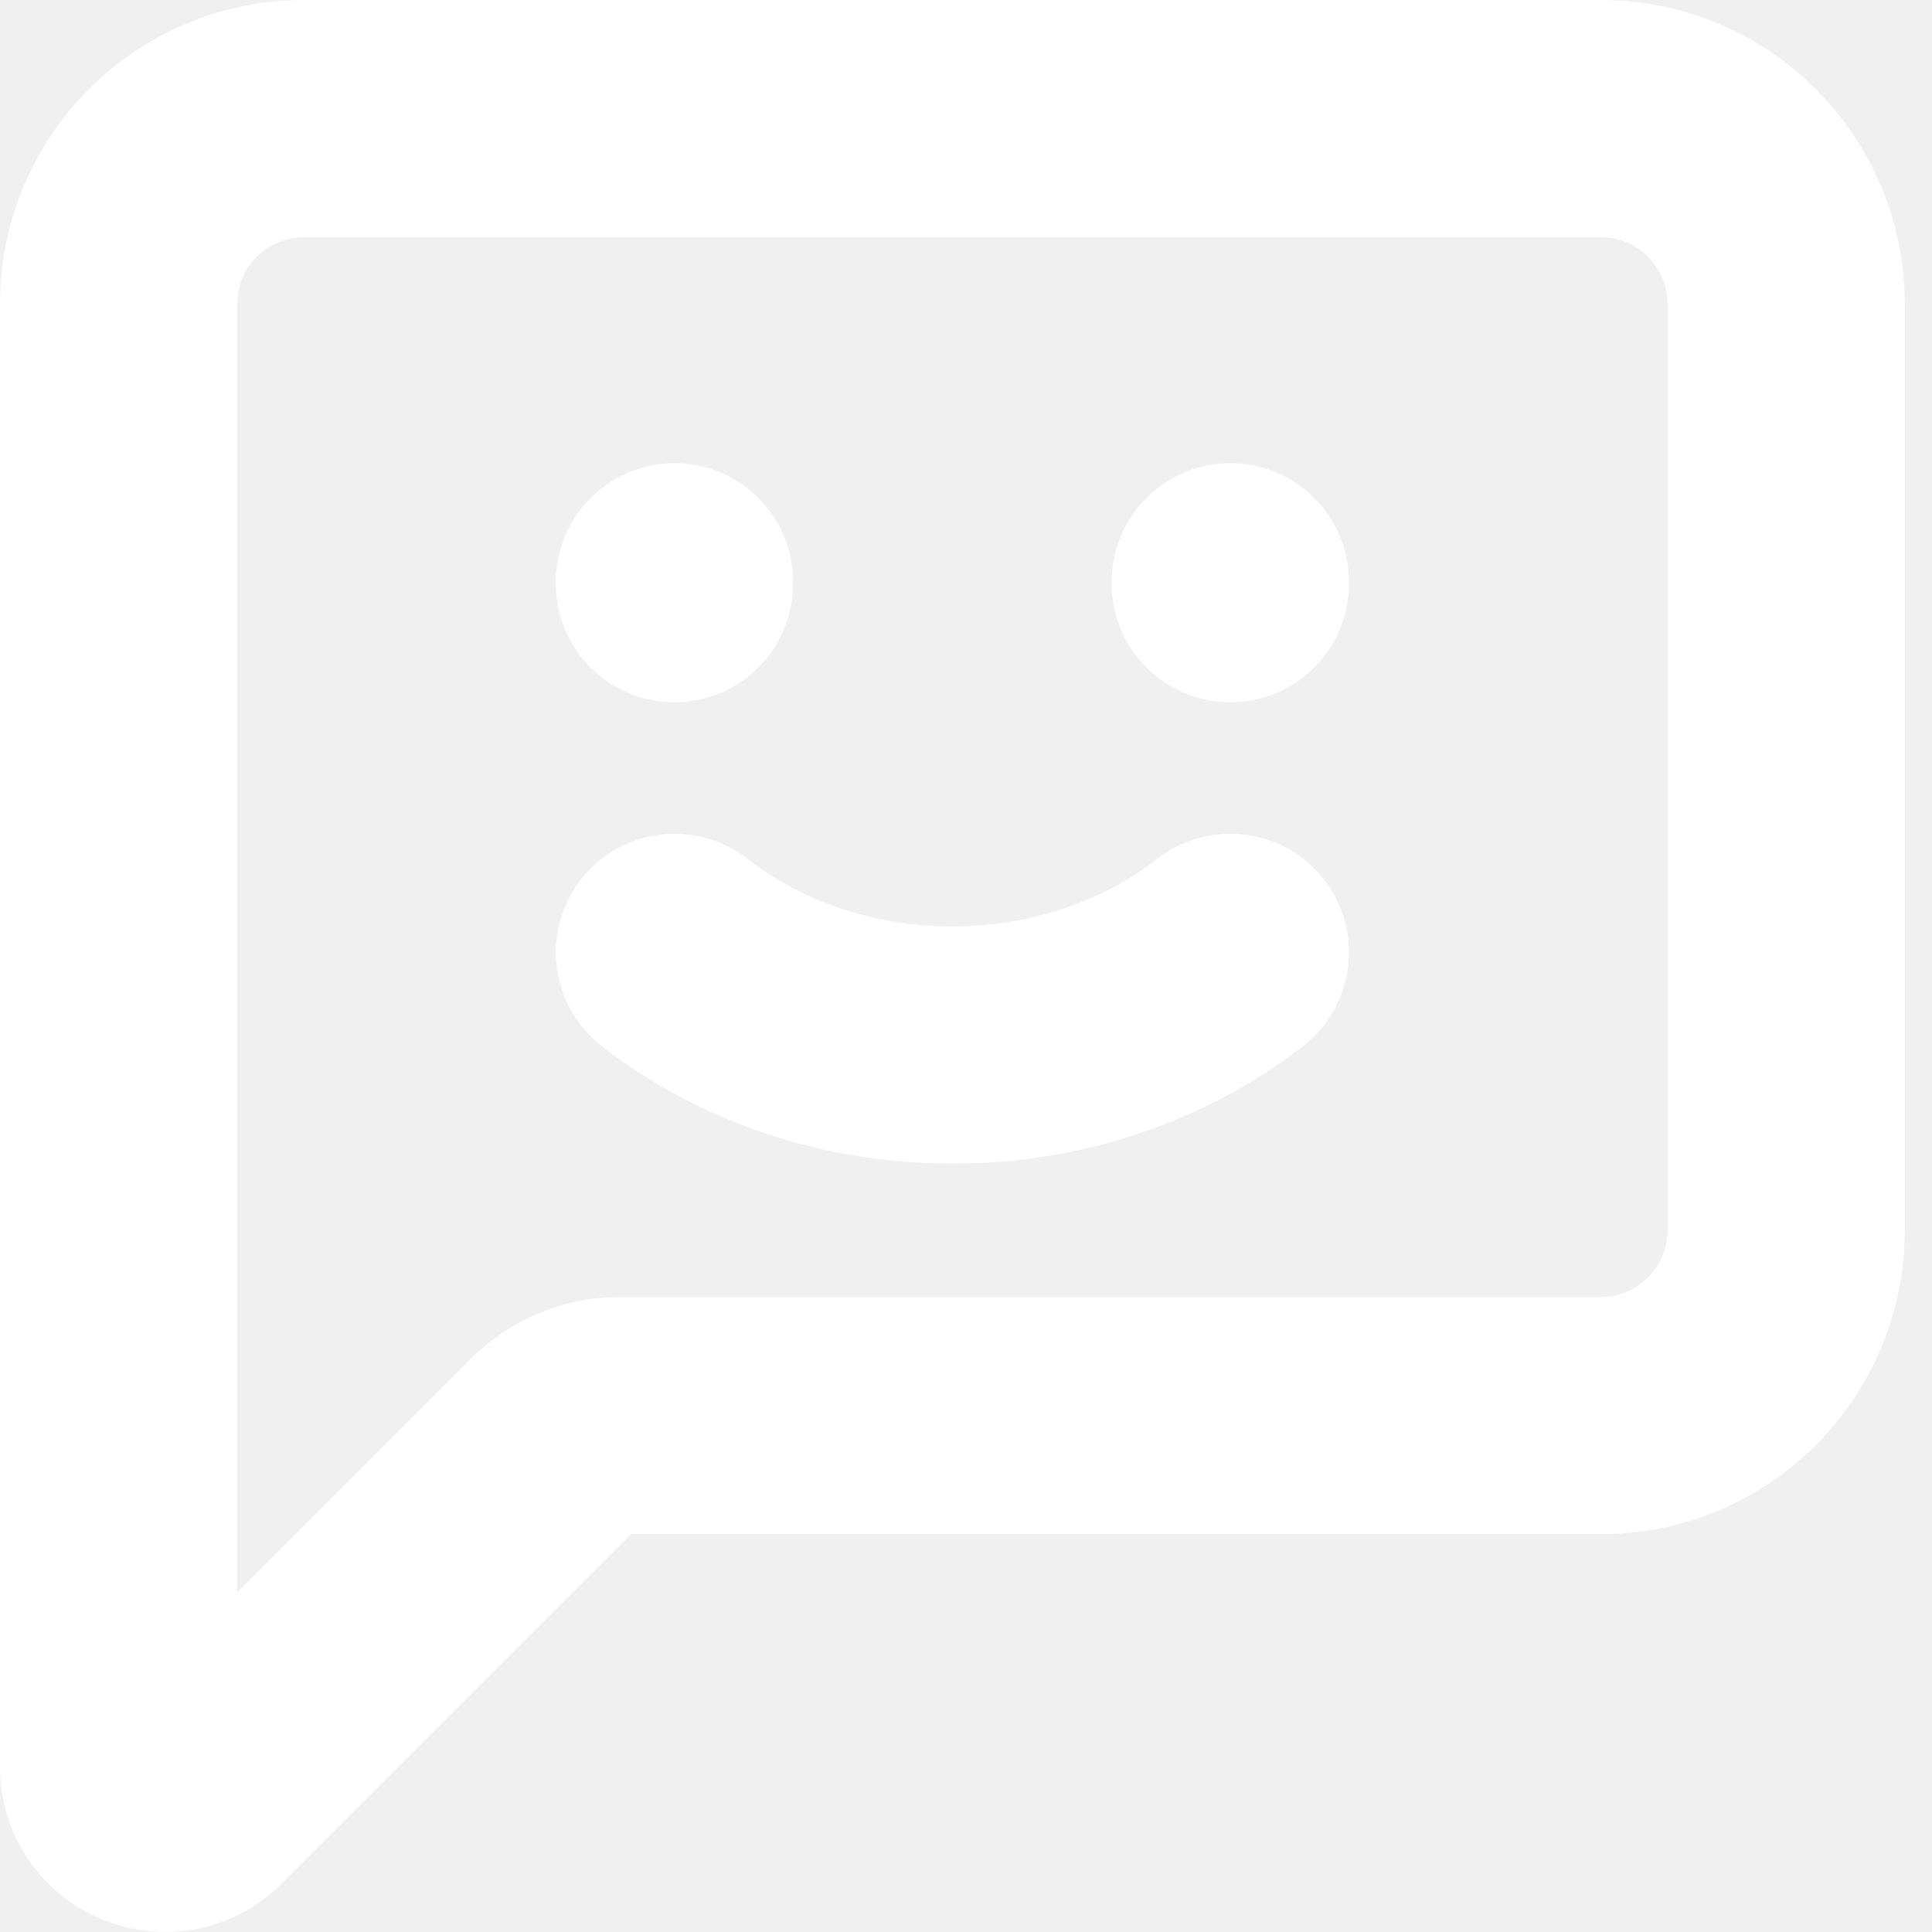
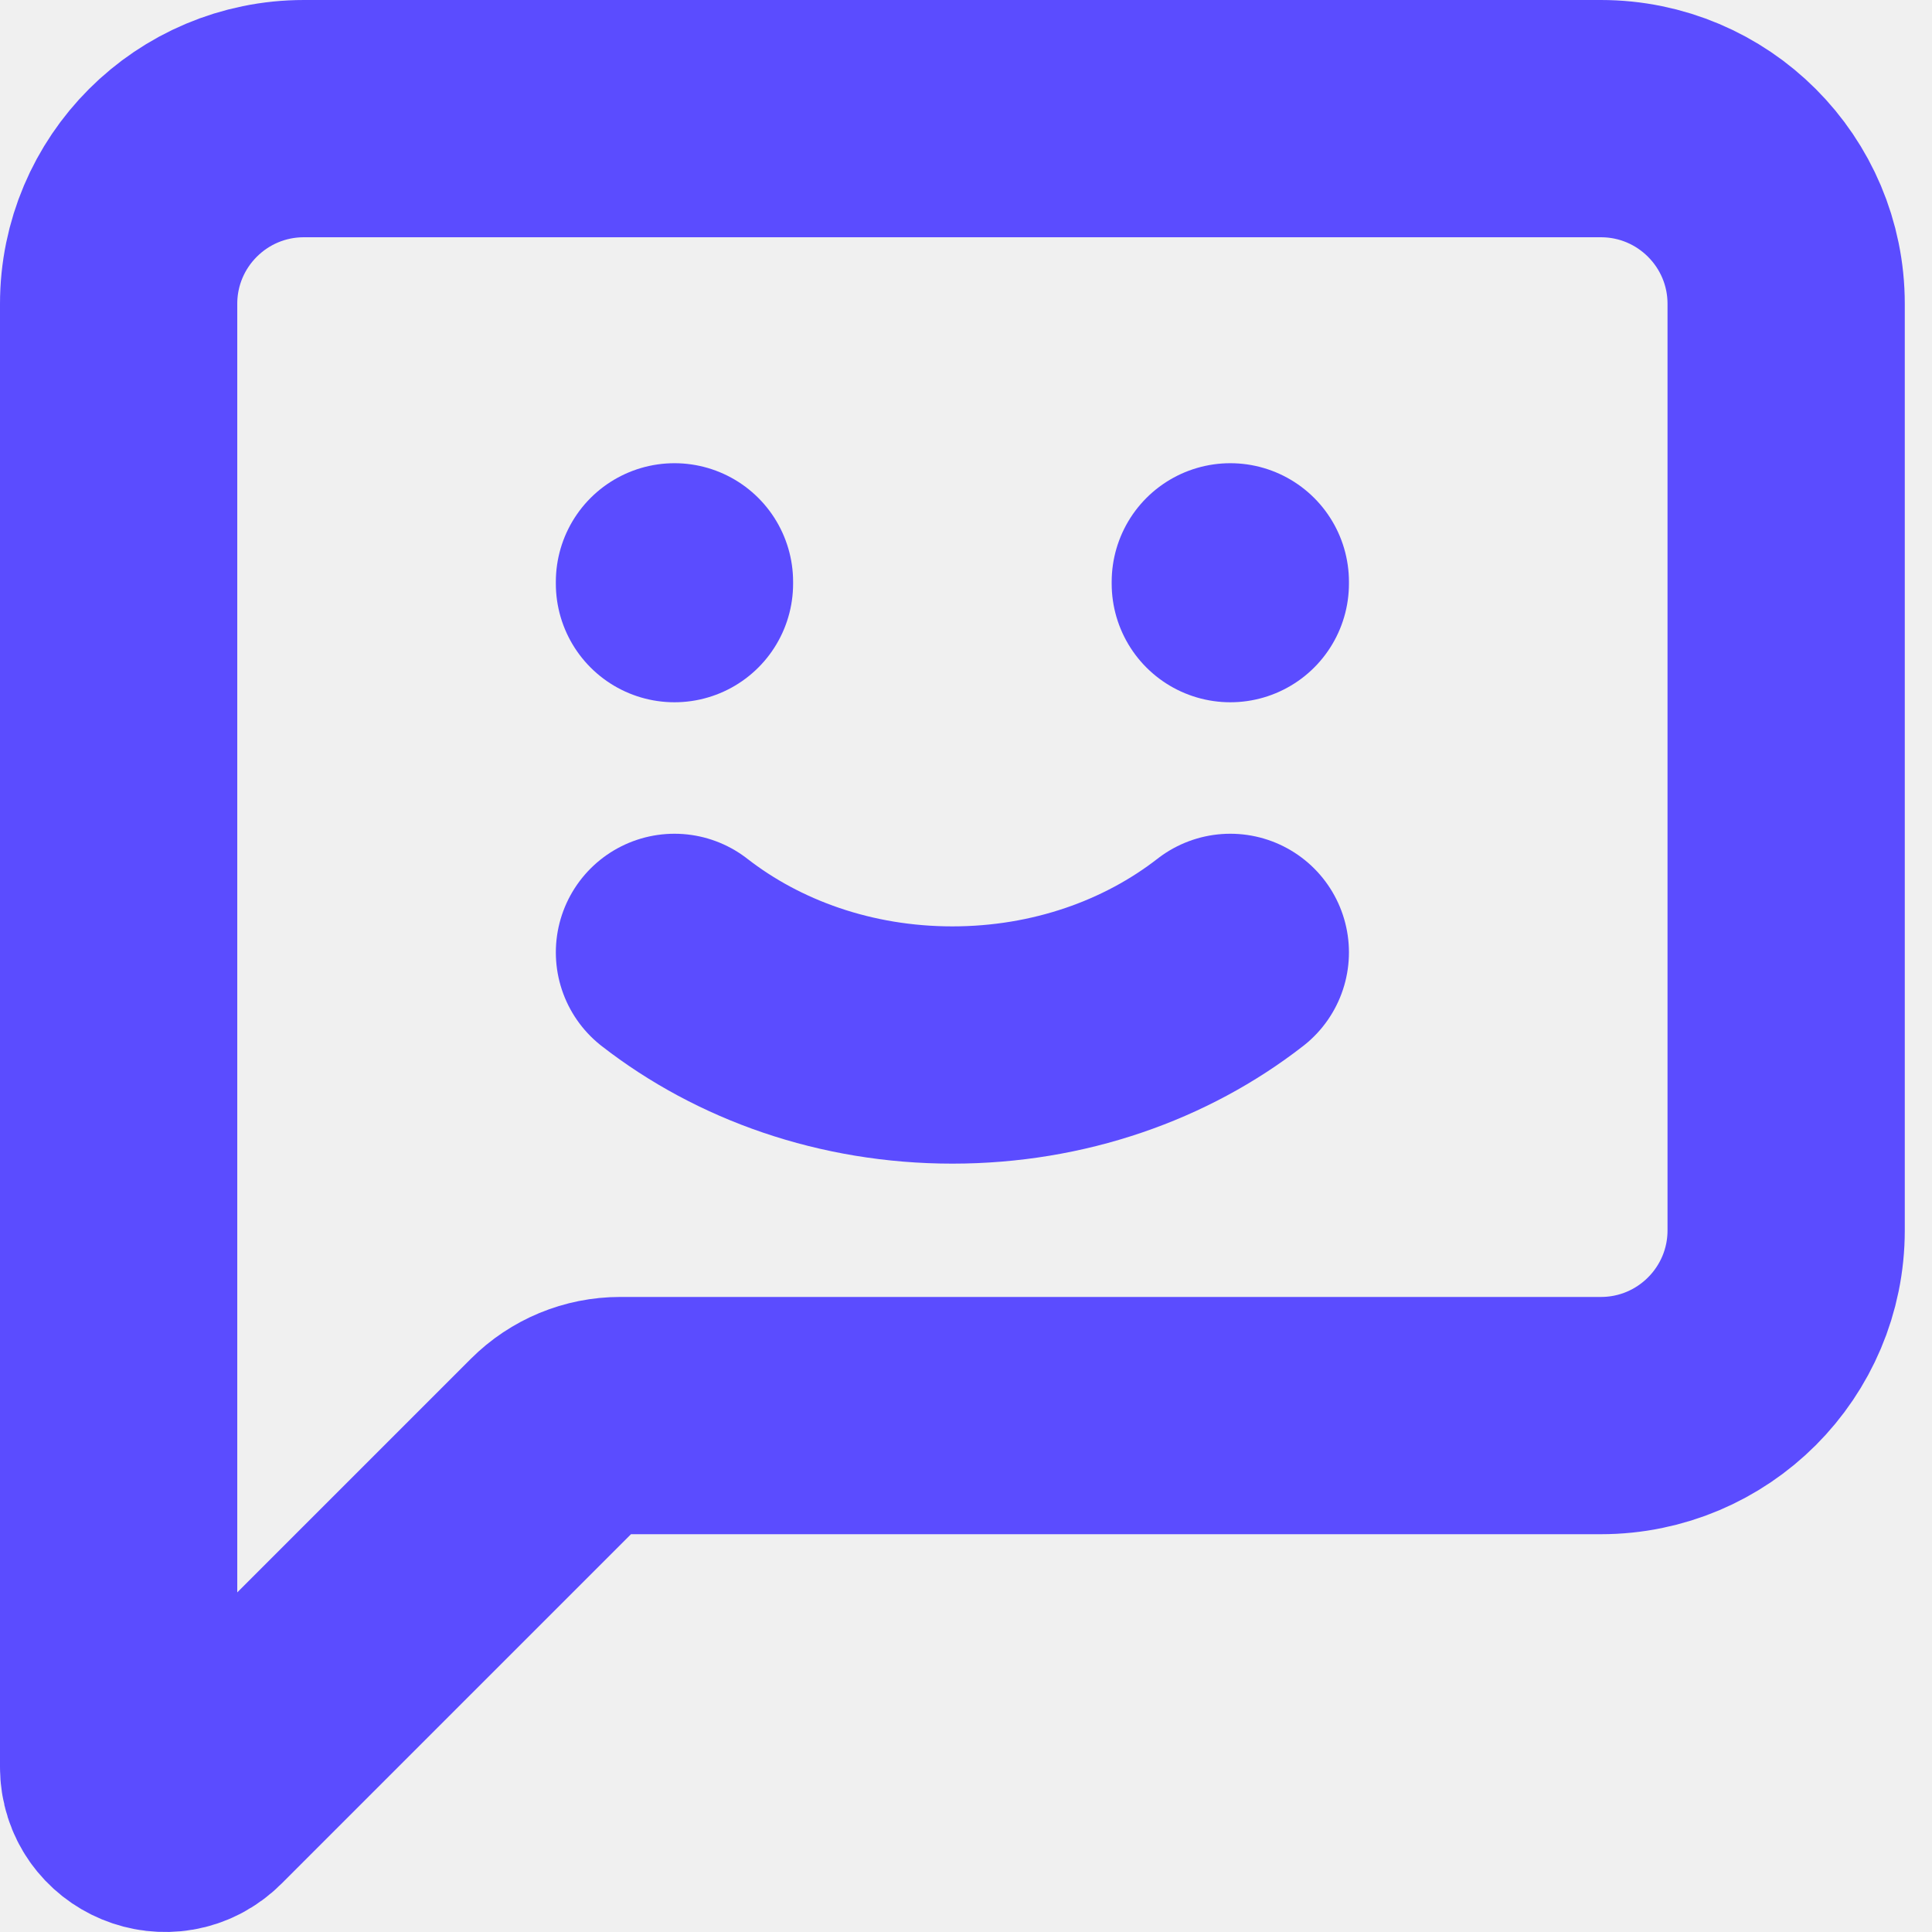
<svg xmlns="http://www.w3.org/2000/svg" width="57" height="57" viewBox="0 0 57 57" fill="none">
-   <path d="M3.5 8.966V52.131C3.5 53.348 4.972 53.958 5.833 53.097L16.365 42.565C16.878 42.052 17.573 41.764 18.298 41.764H47.23C50.25 41.764 52.697 39.317 52.697 36.298V8.966C52.697 5.947 50.25 3.5 47.23 3.5H8.966C5.947 3.5 3.5 5.947 3.5 8.966Z" stroke-width="7" stroke-linecap="round" stroke-linejoin="round" stroke="white" />
-   <path d="M36.298 28.098C34.113 29.799 31.242 30.831 28.098 30.831C24.955 30.831 22.084 29.799 19.899 28.098" stroke-width="7" stroke-linecap="round" stroke-linejoin="round" stroke="white" />
-   <path d="M19.899 17.219V17.166" stroke-width="7" stroke-linecap="round" stroke-linejoin="round" stroke="white" />
-   <path d="M36.298 17.219V17.166" stroke-width="7" stroke-linecap="round" stroke-linejoin="round" stroke="white" />
+   <path d="M3.5 8.966V52.131C3.5 53.348 4.972 53.958 5.833 53.097L16.365 42.565C16.878 42.052 17.573 41.764 18.298 41.764H47.23C50.25 41.764 52.697 39.317 52.697 36.298V8.966C52.697 5.947 50.25 3.5 47.23 3.5H8.966C5.947 3.5 3.5 5.947 3.5 8.966Z" stroke-width="7" stroke-linecap="round" stroke-linejoin="round" stroke="#5B4CFF" />
+   <path d="M36.298 28.098C34.113 29.799 31.242 30.831 28.098 30.831C24.955 30.831 22.084 29.799 19.899 28.098" stroke-width="7" stroke-linecap="round" stroke-linejoin="round" stroke="#5B4CFF" />
+   <path d="M19.899 17.219V17.166" stroke-width="7" stroke-linecap="round" stroke-linejoin="round" stroke="#5B4CFF" />
+   <path d="M36.298 17.219V17.166" stroke-width="7" stroke-linecap="round" stroke-linejoin="round" stroke="#5B4CFF" />
</svg>
